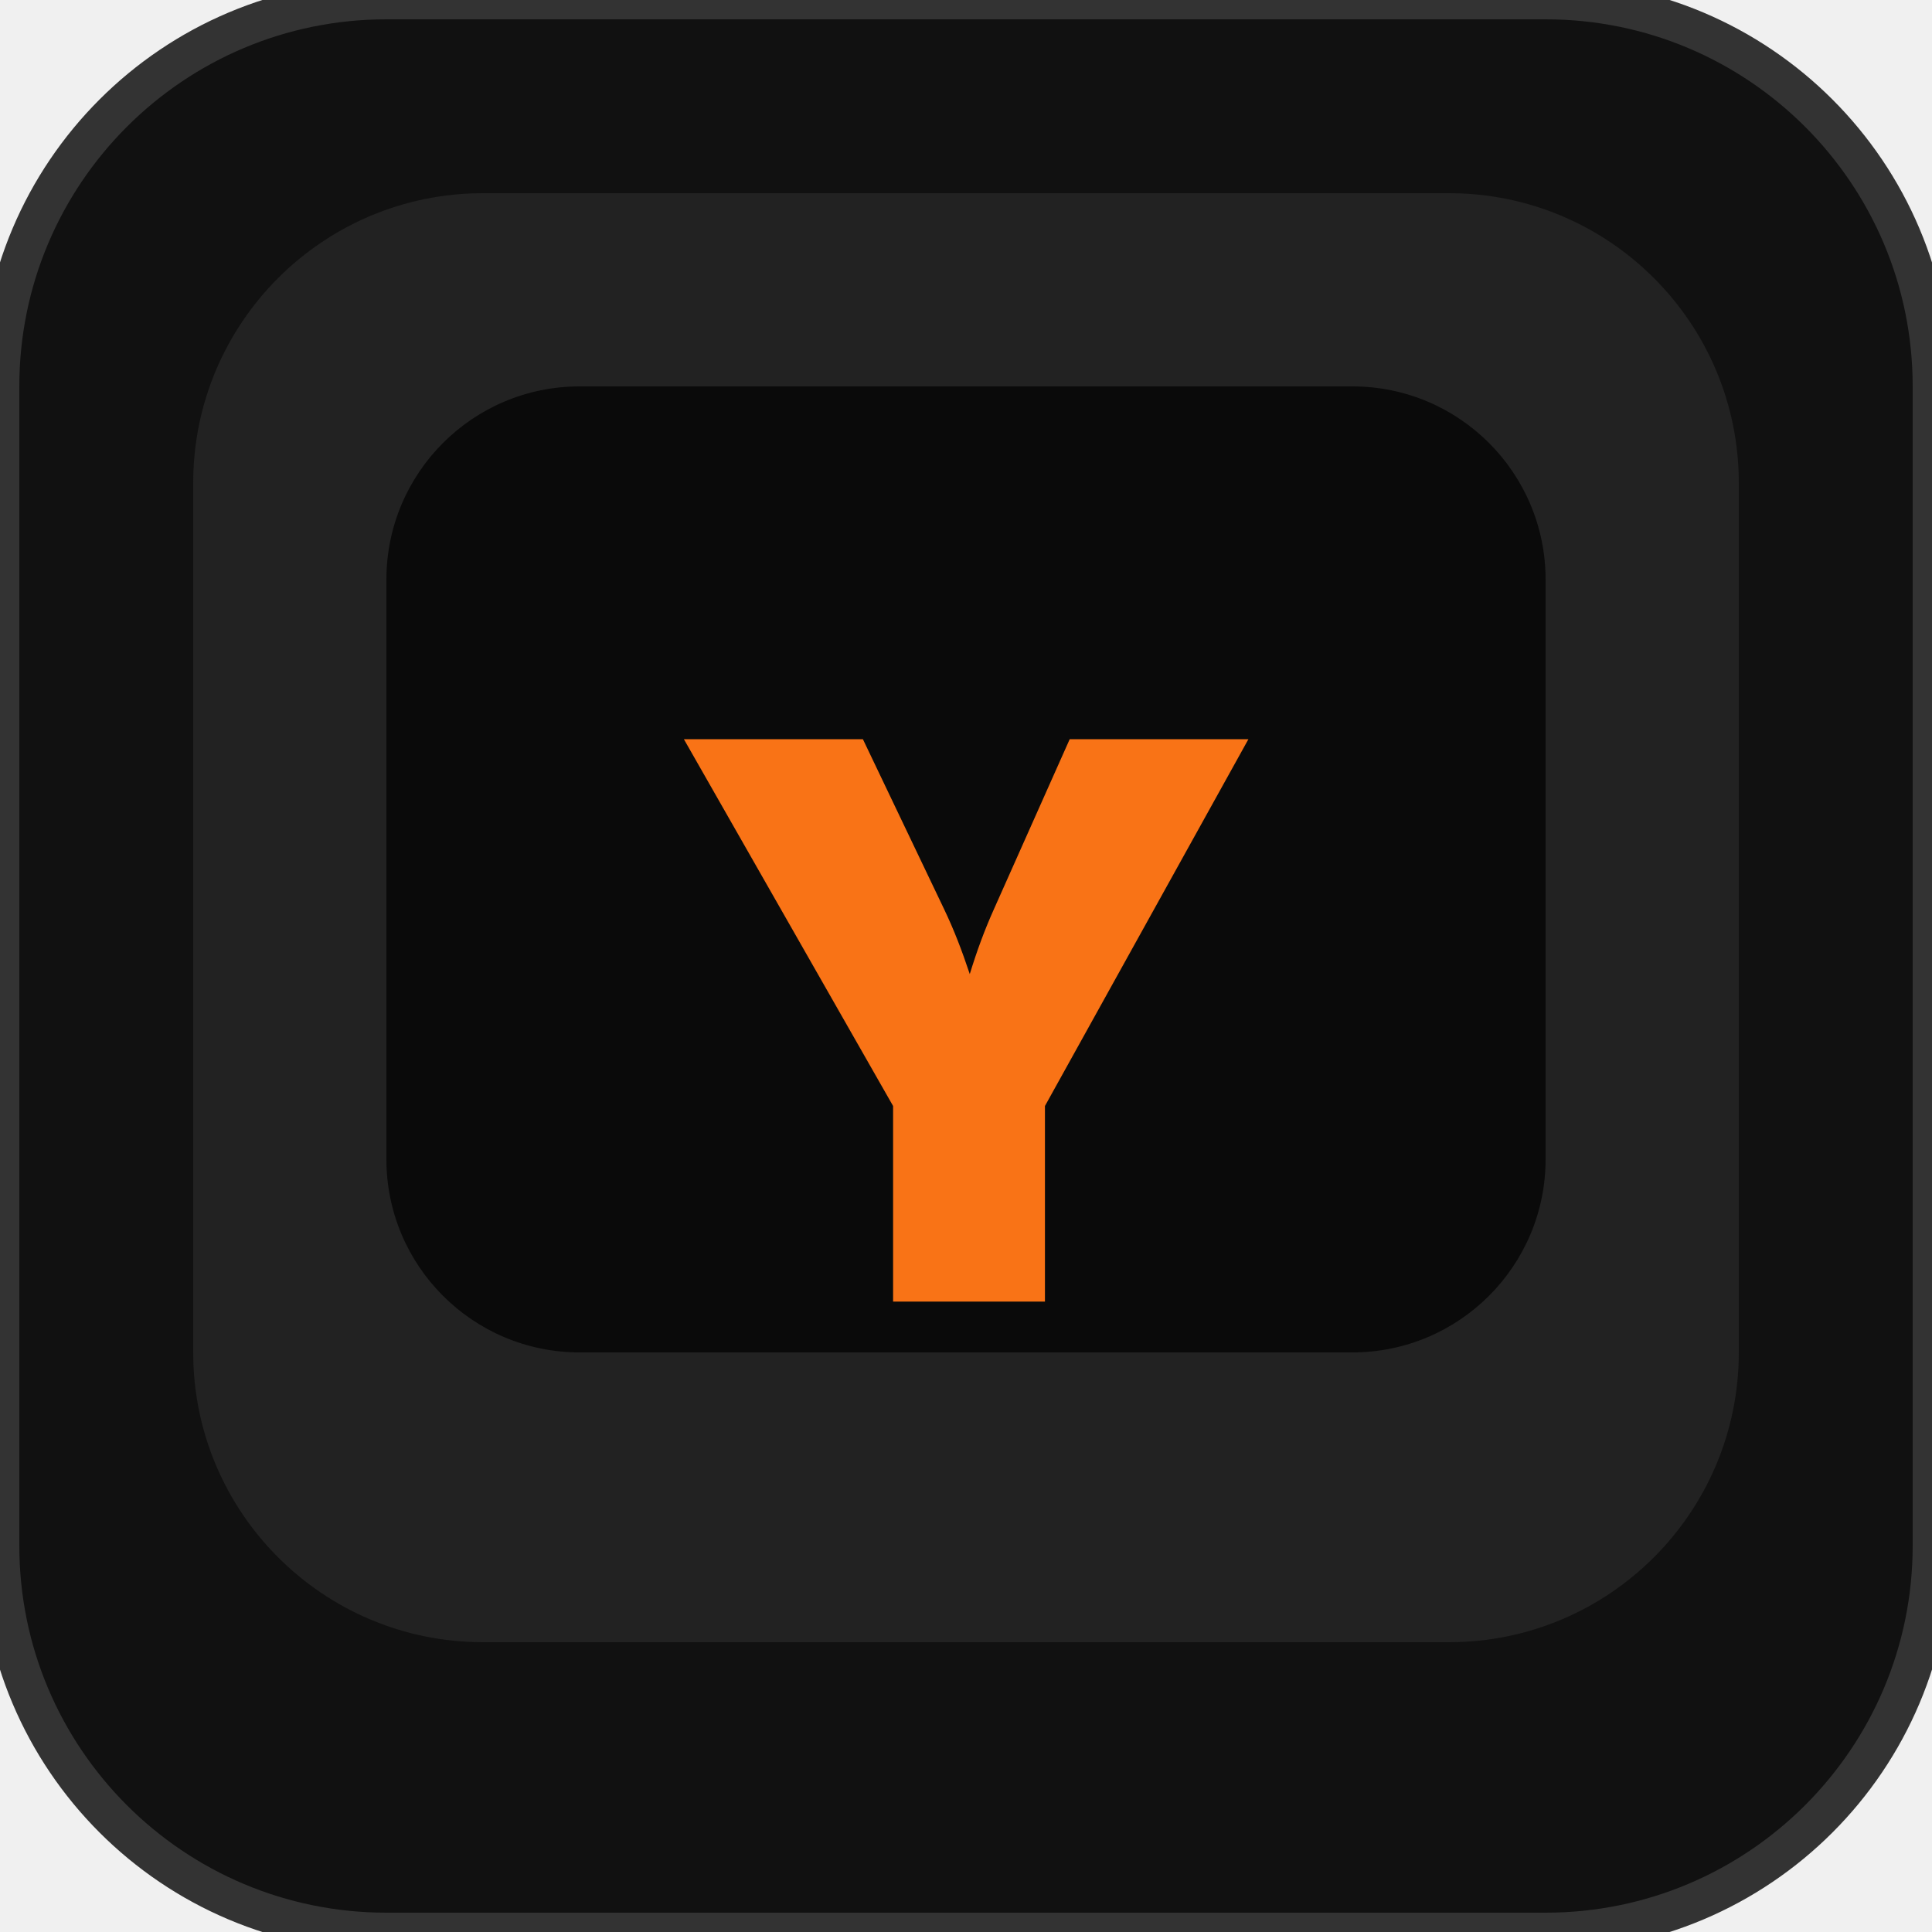
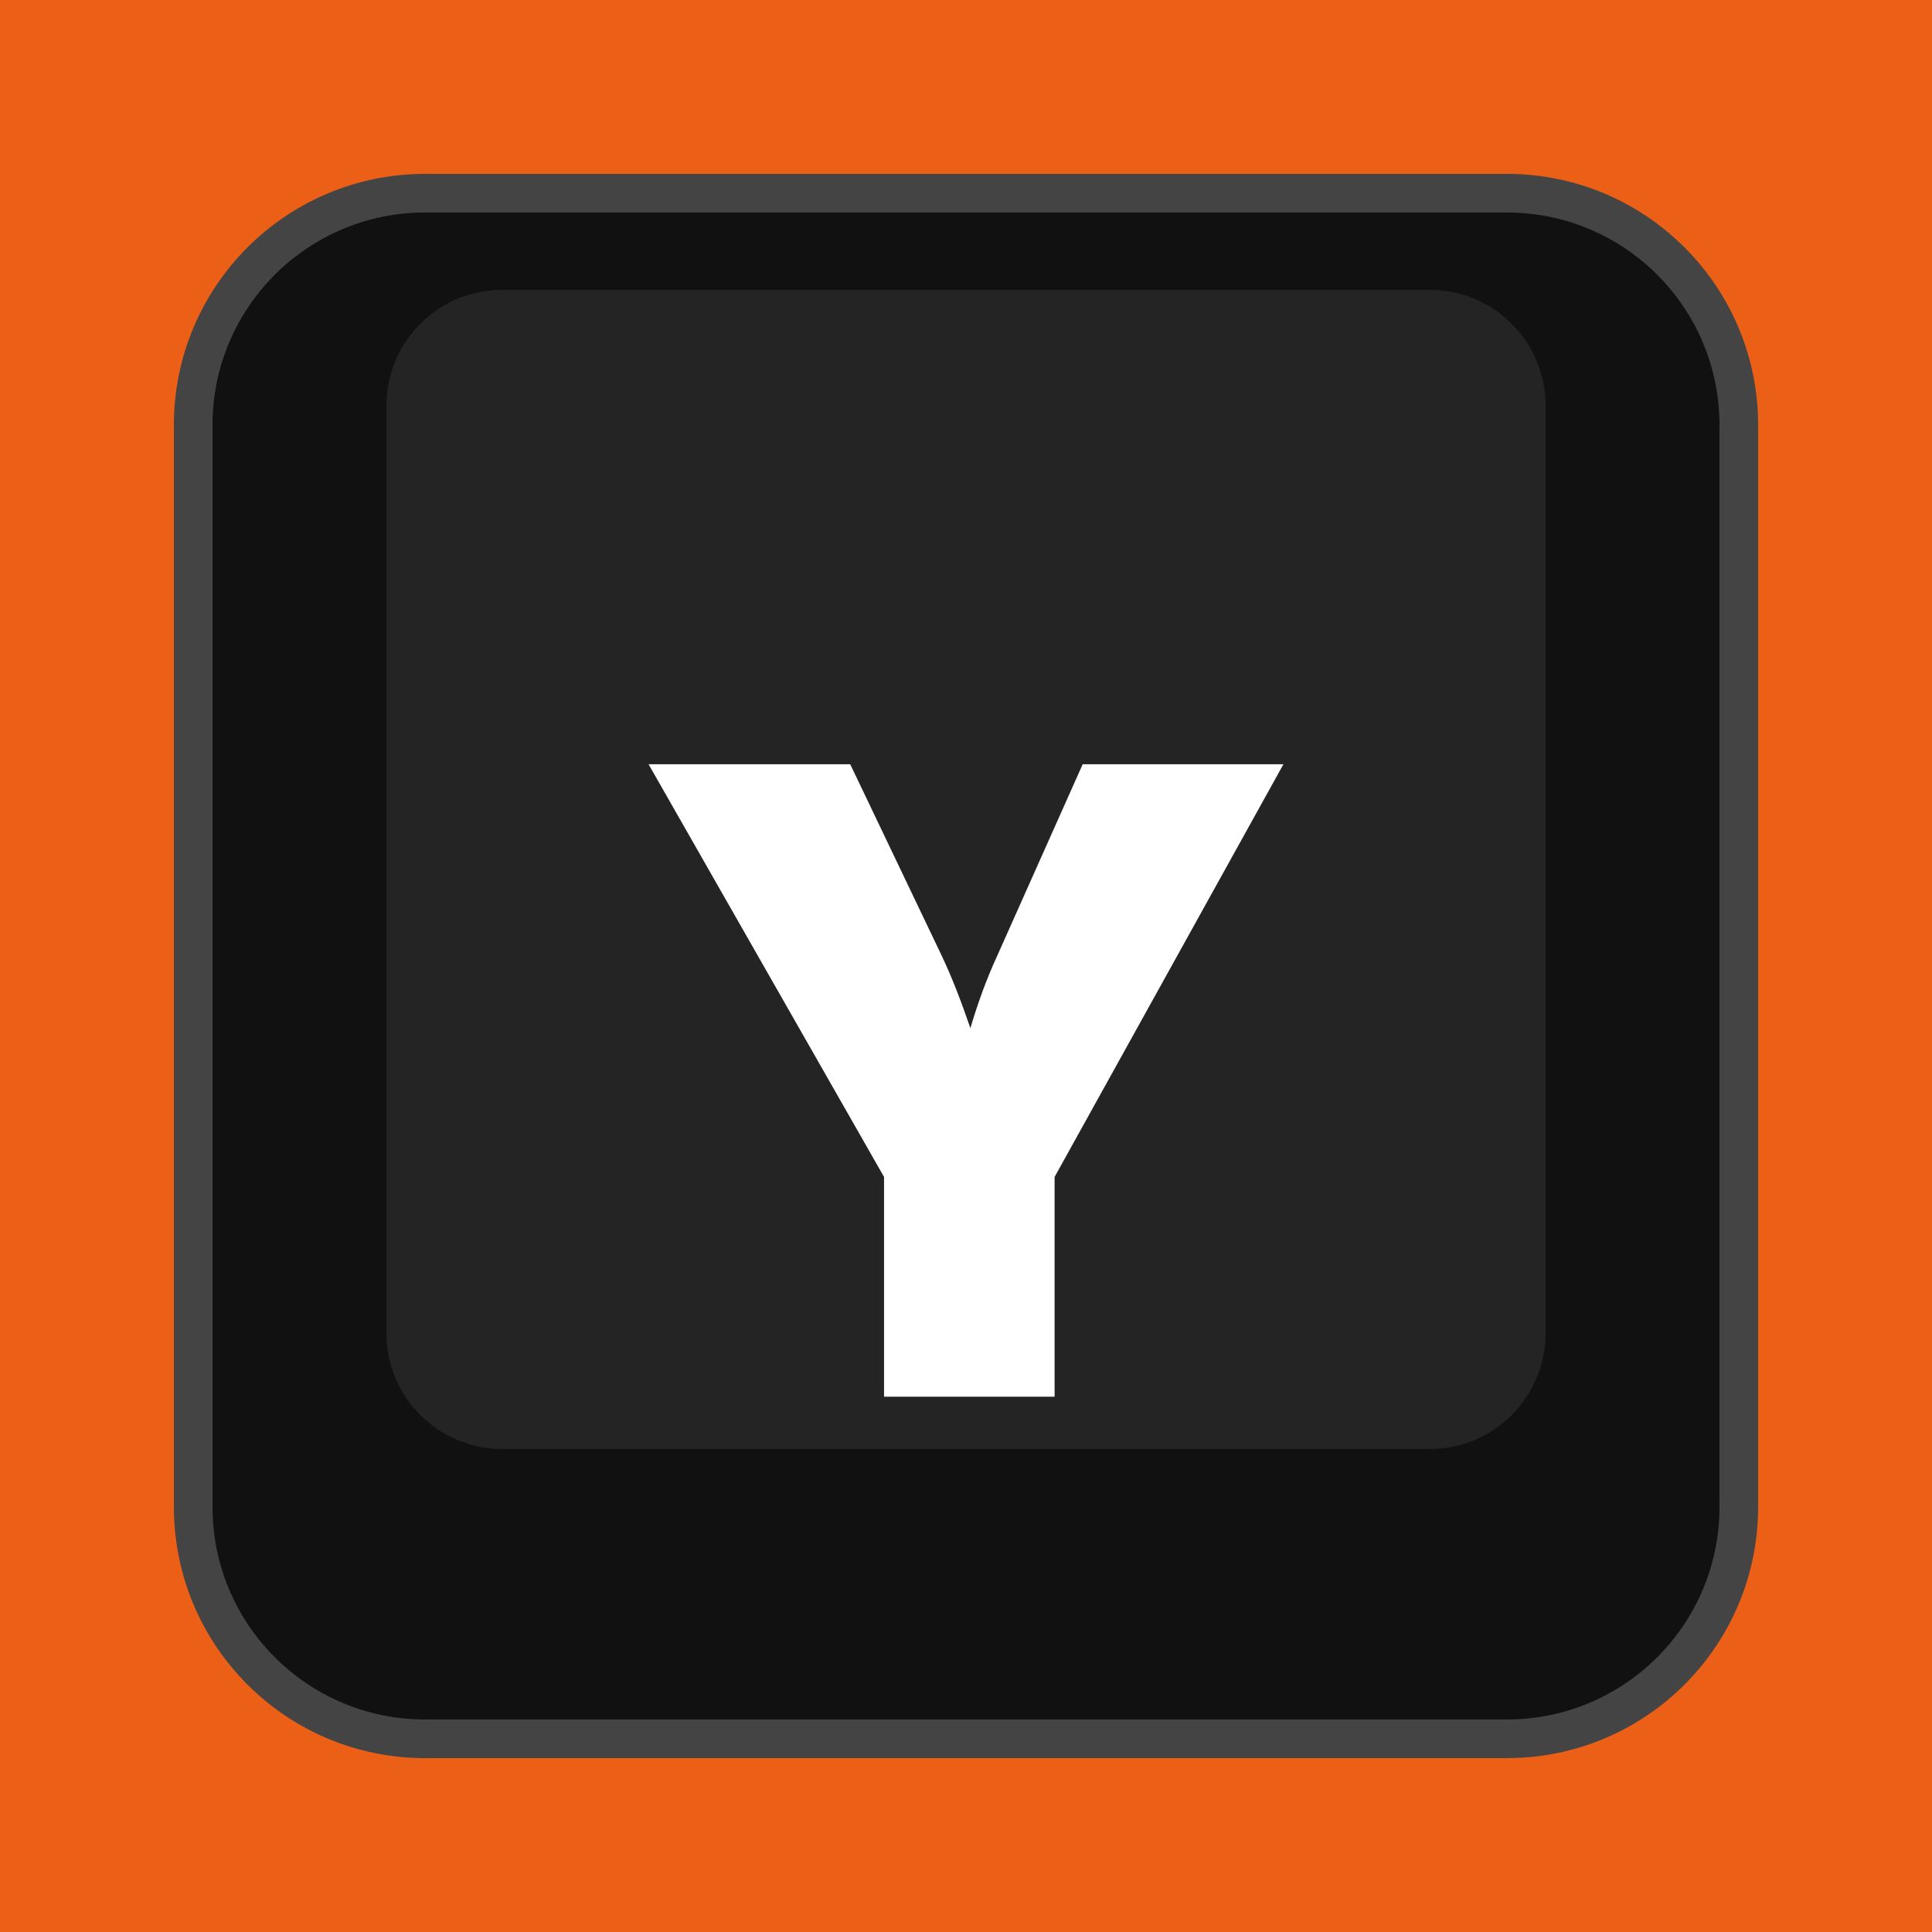
<svg xmlns="http://www.w3.org/2000/svg" viewBox="0 0 100 100">
-   <rect width="100" height="100" rx="20" fill="#111" stroke="#333" stroke-width="2" />
-   <rect x="10" y="10" width="80" height="75" rx="15" fill="#222" />
-   <rect x="20" y="20" width="60" height="50" rx="10" fill="#0a0a0a" />
-   <text x="50" y="52" font-family="system-ui, -apple-system, sans-serif" font-weight="900" font-size="40" fill="#f97316" text-anchor="middle" dominant-baseline="middle">Y</text>
+   <rect width="100" height="100" fill="#eb6016" />
+   <rect x="10" y="10" width="80" height="80" rx="12" fill="#111" stroke="#444" stroke-width="2" />
+   <rect x="20" y="15" width="60" height="60" rx="6" fill="#242424" />
+   <text x="50" y="55" font-family="system-ui, -apple-system, sans-serif" font-weight="900" font-size="45" fill="#fff" text-anchor="middle" dominant-baseline="middle">Y</text>
</svg>
